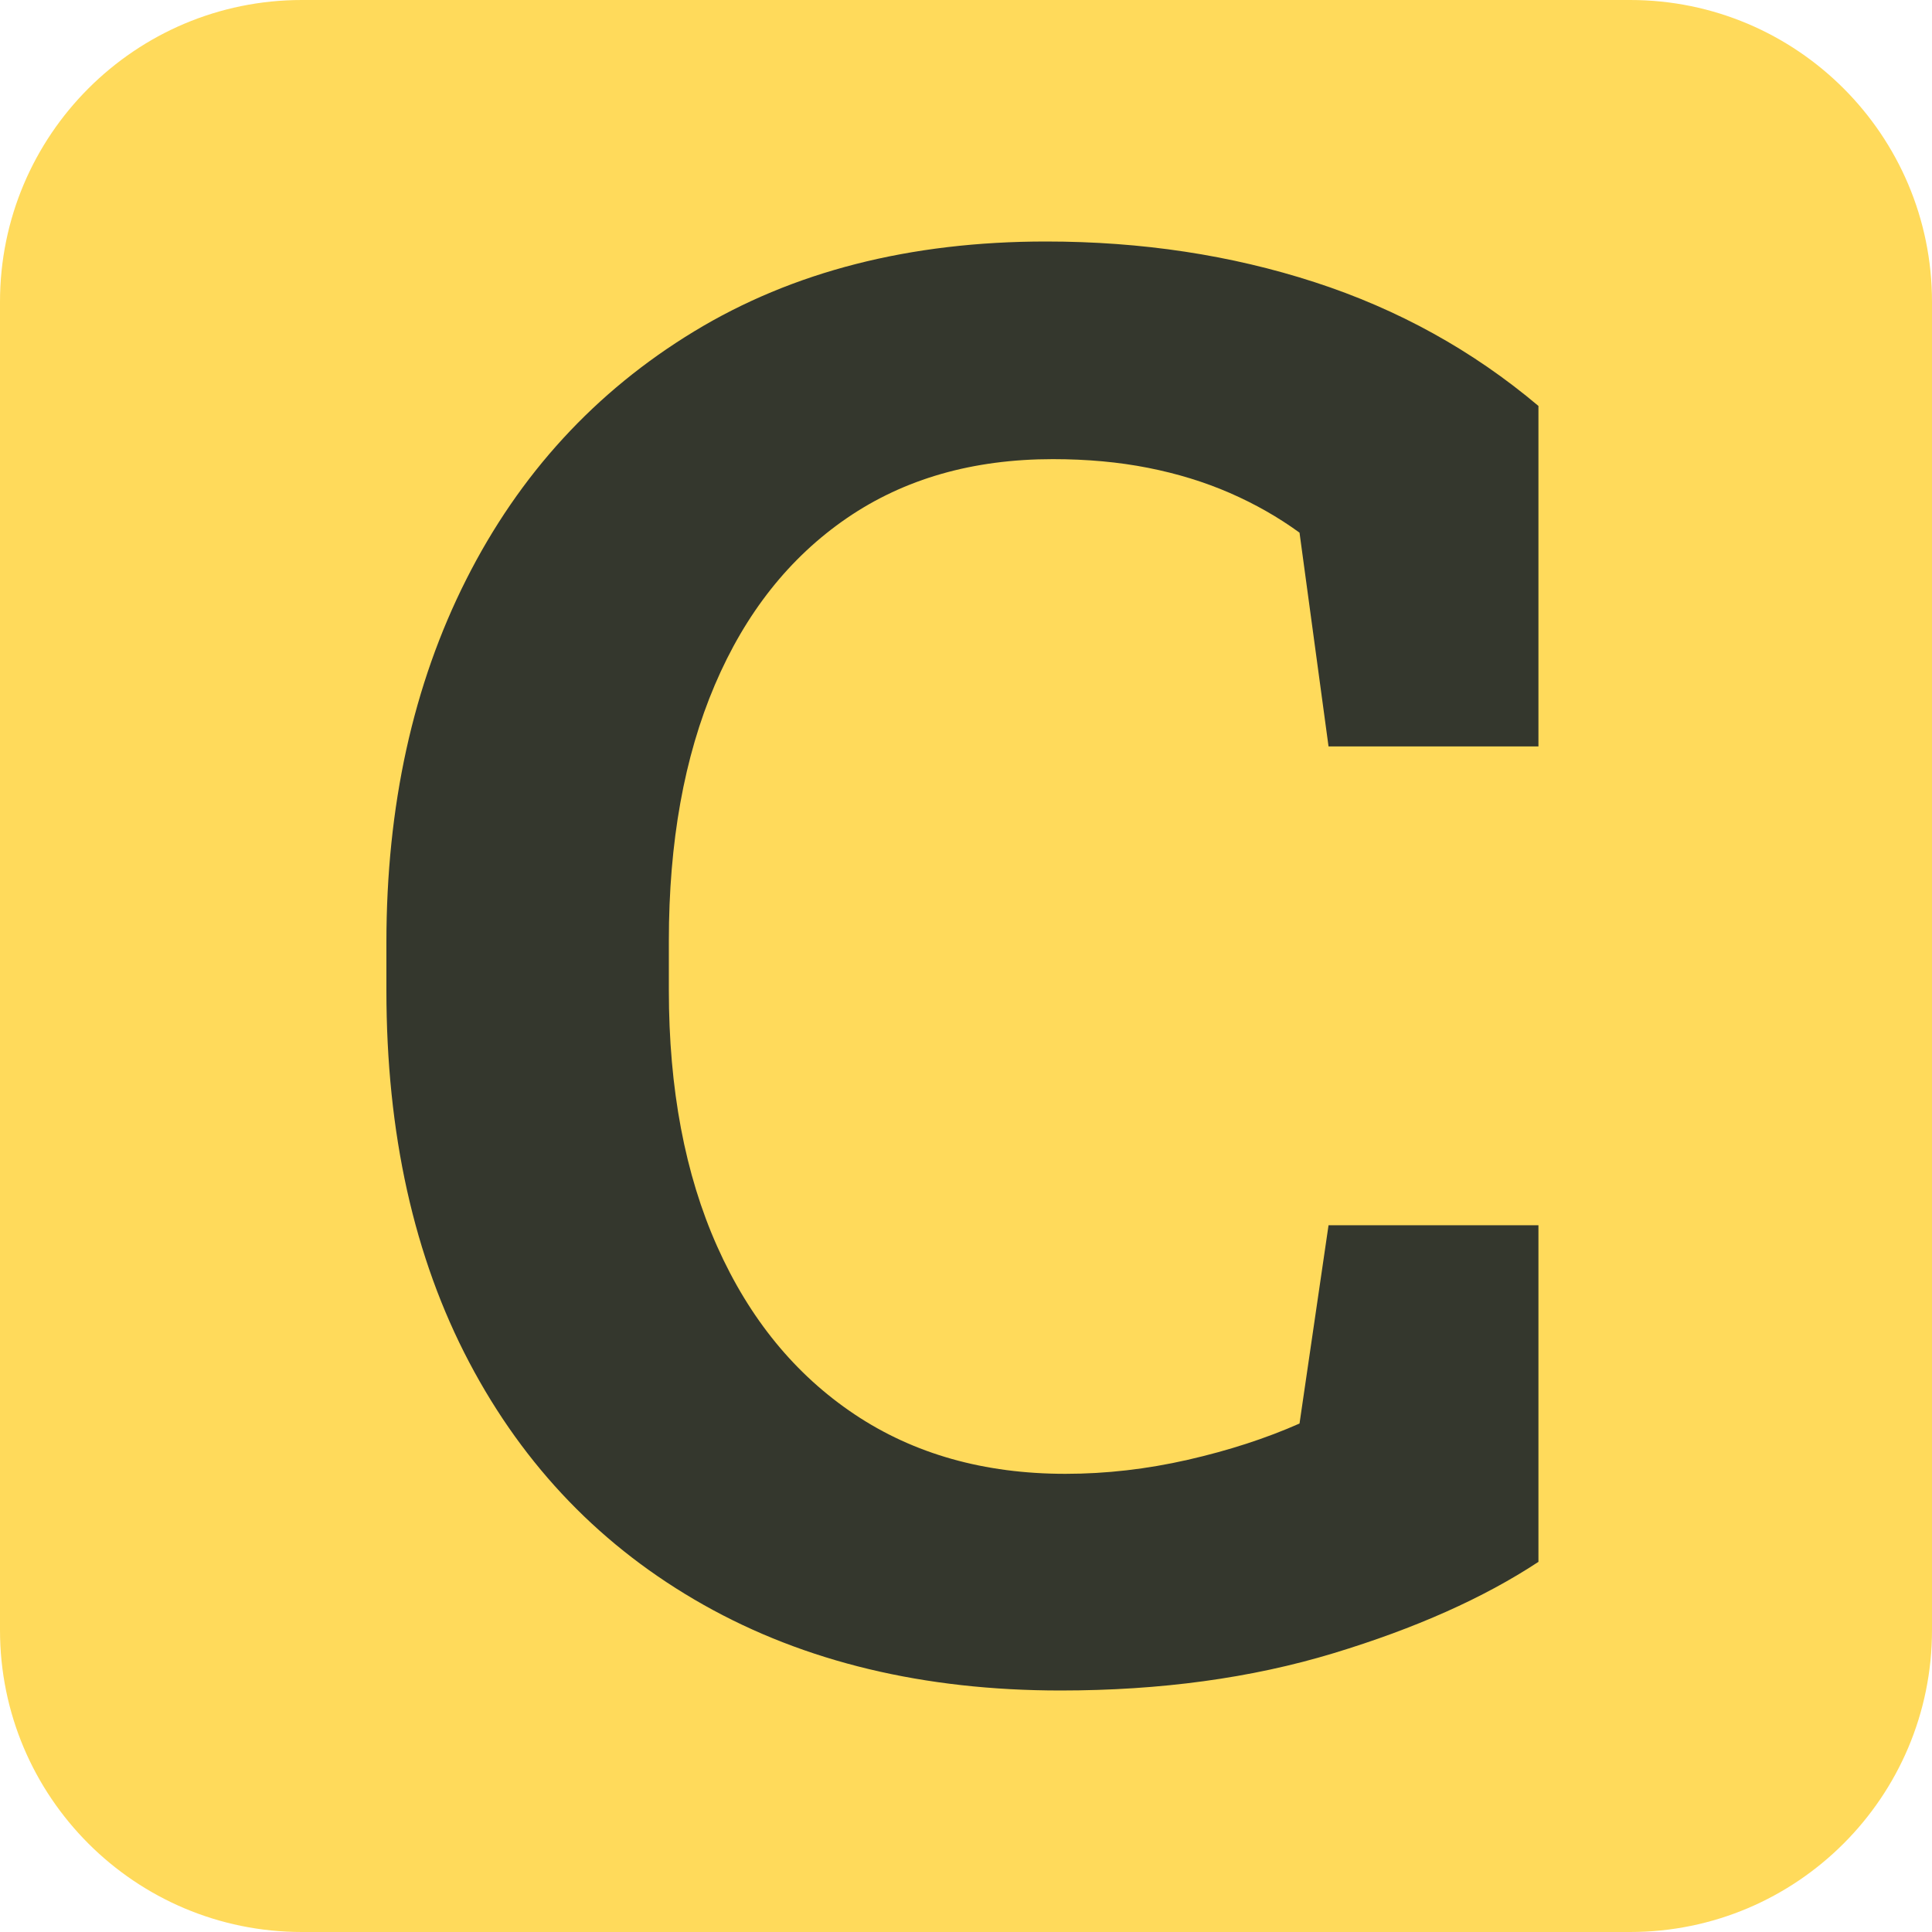
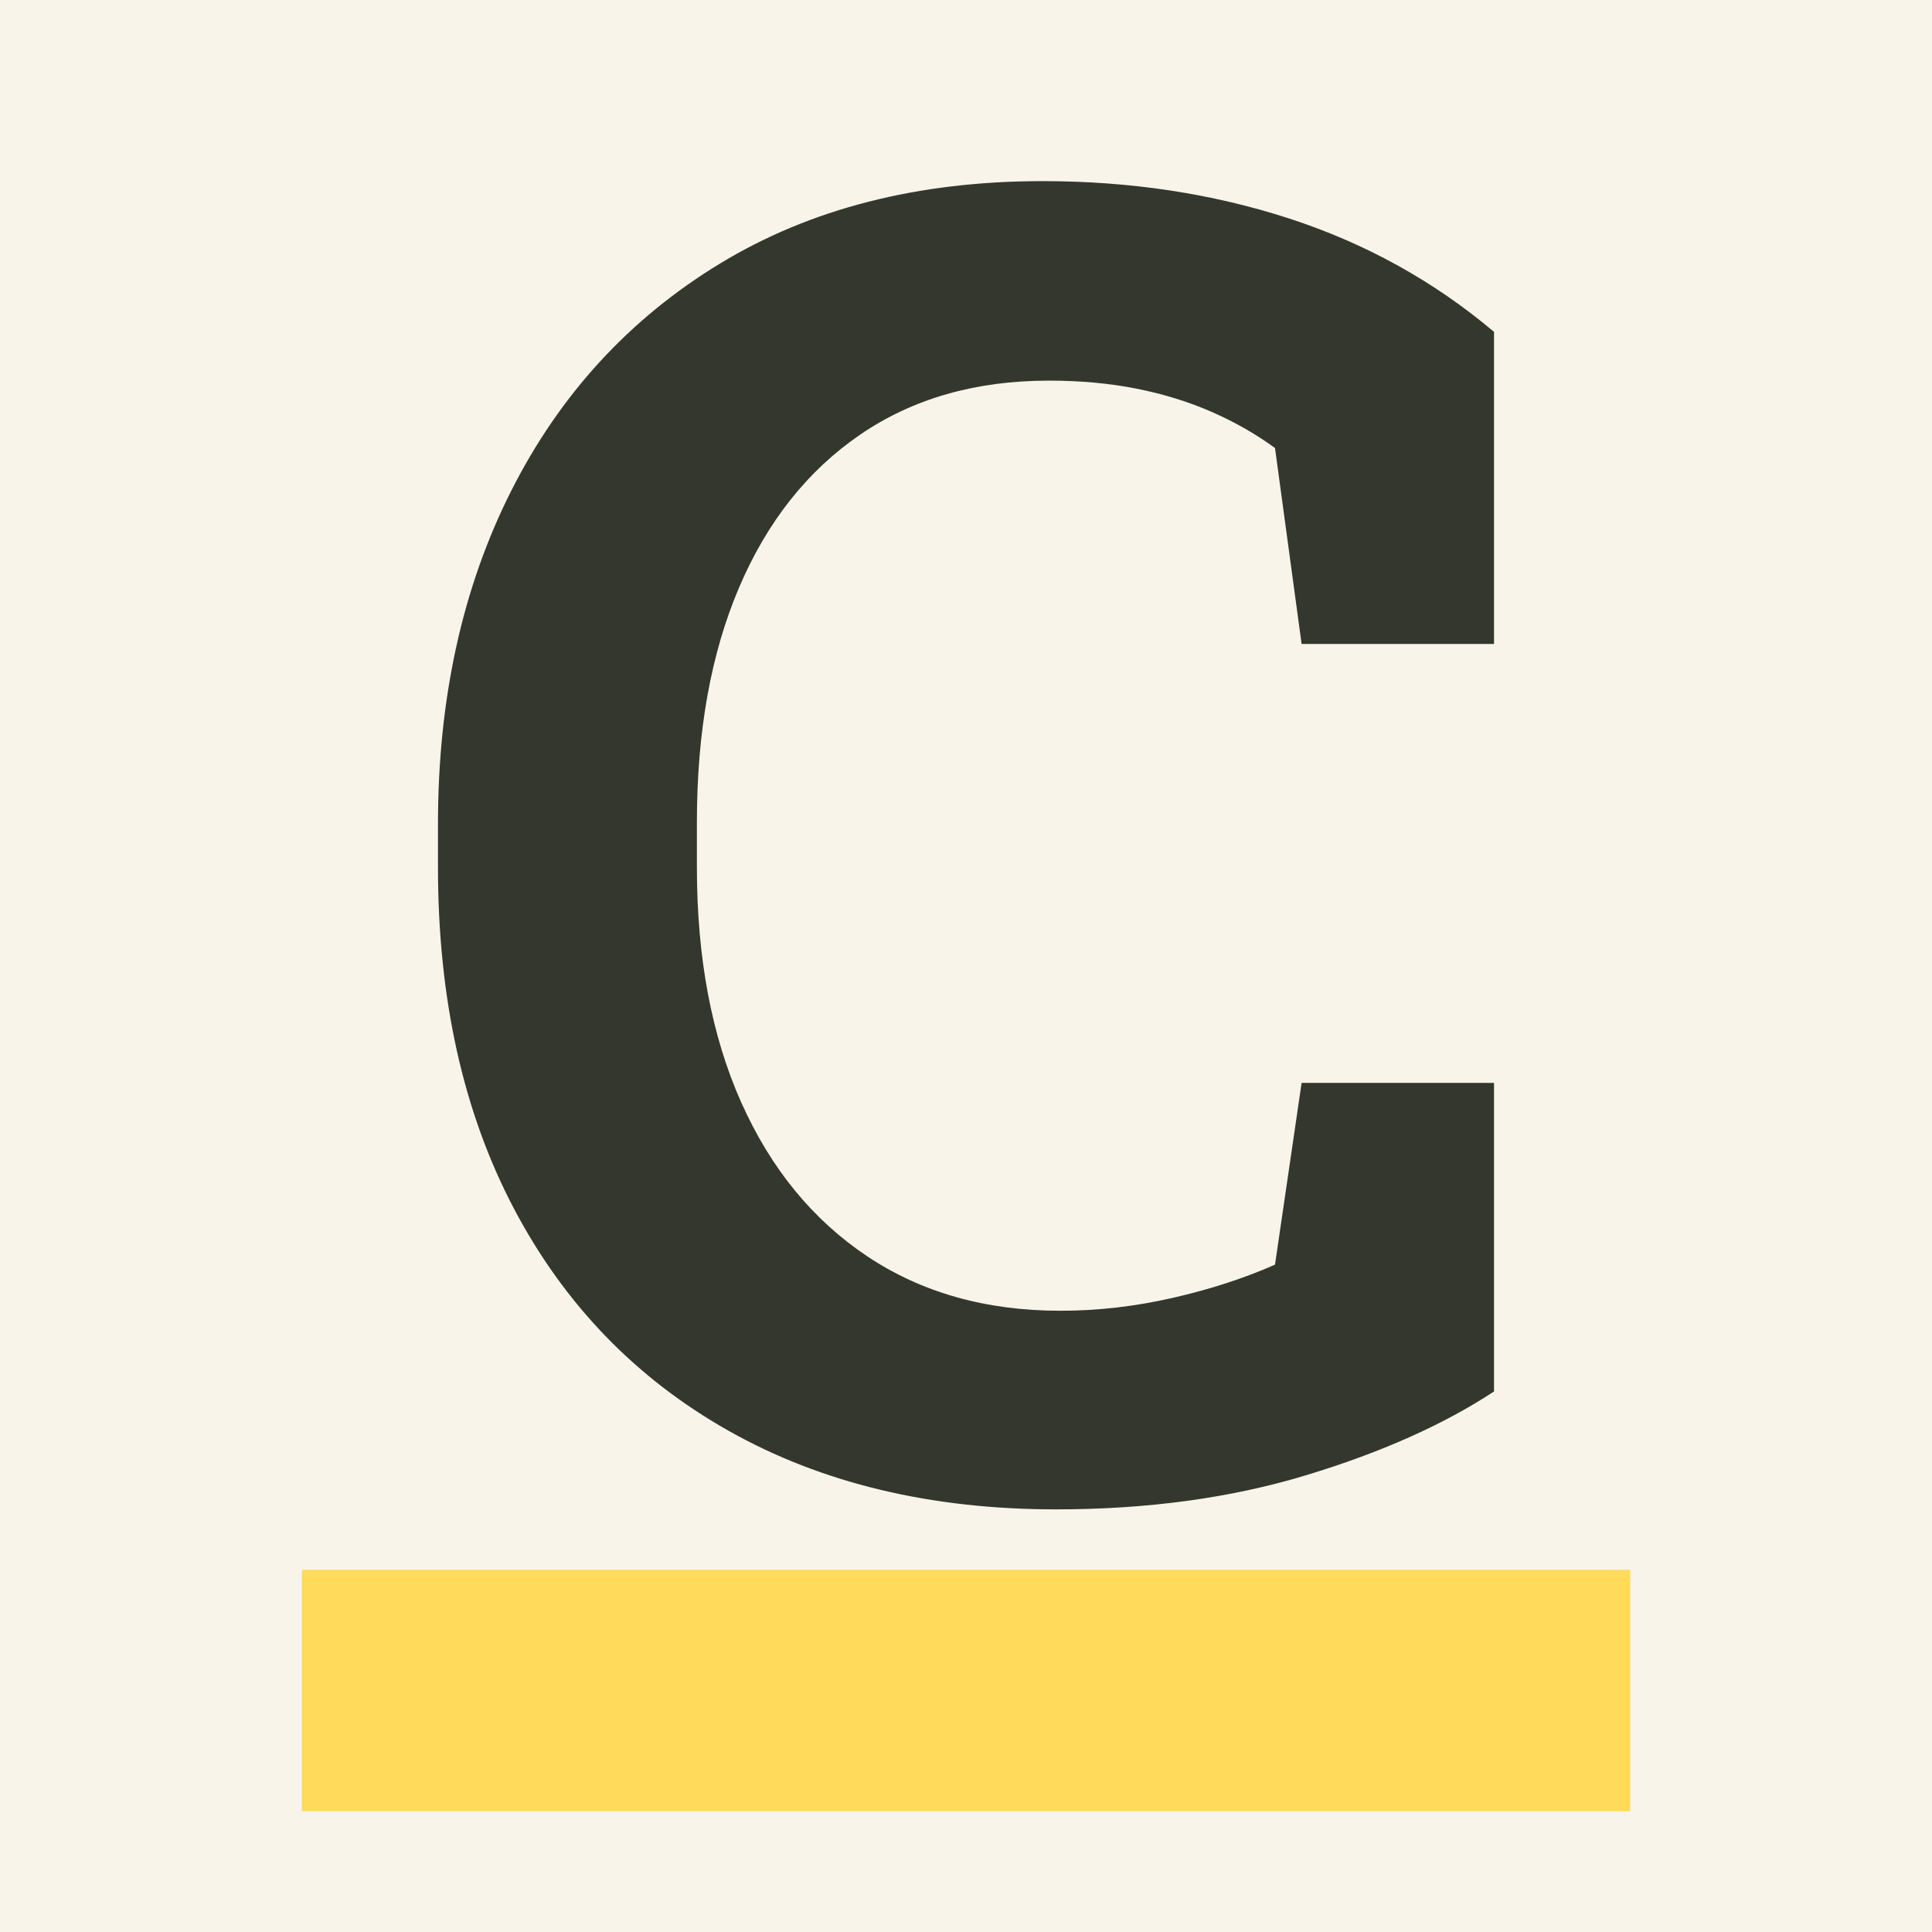
<svg xmlns="http://www.w3.org/2000/svg" viewBox="0 0 32 32" width="32" height="32">
-   <rect width="32" height="32" rx="5" fill="#ffda5b" />
-   <path fill="#34372d" transform="translate(6.4 4) scale(0.0328117) translate(-25.39062 721.1914)" d="M365.723 10.254Q262.207 10.254 185.547 -32.959Q108.887 -76.172 67.139 -155.518Q25.391 -234.863 25.391 -343.262L25.391 -367.188Q25.391 -470.703 65.674 -550.537Q105.957 -630.371 180.664 -675.781Q255.371 -721.191 358.398 -721.191Q430.664 -721.191 493.896 -700.684Q557.129 -680.176 606.934 -638.184L606.934 -466.309L500.977 -466.309L486.328 -574.219Q470.215 -585.938 451.172 -594.238Q432.129 -602.539 409.912 -606.934Q387.695 -611.328 361.816 -611.328Q301.270 -611.328 257.812 -581.543Q214.355 -551.758 191.162 -497.314Q167.969 -442.871 167.969 -368.164L167.969 -343.262Q167.969 -268.555 192.383 -213.867Q216.797 -159.180 261.719 -129.150Q306.641 -99.121 368.164 -99.121Q398.926 -99.121 429.932 -106.201Q460.938 -113.281 486.328 -124.512L500.977 -224.609L606.934 -224.609L606.934 -54.688Q565.430 -27.344 503.418 -8.545Q441.406 10.254 365.723 10.254Z" />
+   <rect width="32" height="32" fill="#f8f4e9" />
+   <rect x="5" y="26" width="22" height="4" fill="#ffda5b" />
+   <path fill="#34372d" transform="translate(7.254339 3) scale(0.03007744) translate(-25.39062 721.1914)" d="M365.723 10.254Q262.207 10.254 185.547 -32.959Q108.887 -76.172 67.139 -155.518Q25.391 -234.863 25.391 -343.262L25.391 -367.188Q25.391 -470.703 65.674 -550.537Q105.957 -630.371 180.664 -675.781Q255.371 -721.191 358.398 -721.191Q430.664 -721.191 493.896 -700.684Q557.129 -680.176 606.934 -638.184L606.934 -466.309L500.977 -466.309L486.328 -574.219Q470.215 -585.938 451.172 -594.238Q432.129 -602.539 409.912 -606.934Q387.695 -611.328 361.816 -611.328Q301.270 -611.328 257.812 -581.543Q214.355 -551.758 191.162 -497.314Q167.969 -442.871 167.969 -368.164L167.969 -343.262Q167.969 -268.555 192.383 -213.867Q216.797 -159.180 261.719 -129.150Q306.641 -99.121 368.164 -99.121Q398.926 -99.121 429.932 -106.201Q460.938 -113.281 486.328 -124.512L500.977 -224.609L606.934 -224.609L606.934 -54.688Q565.430 -27.344 503.418 -8.545Q441.406 10.254 365.723 10.254Z" />
</svg>
